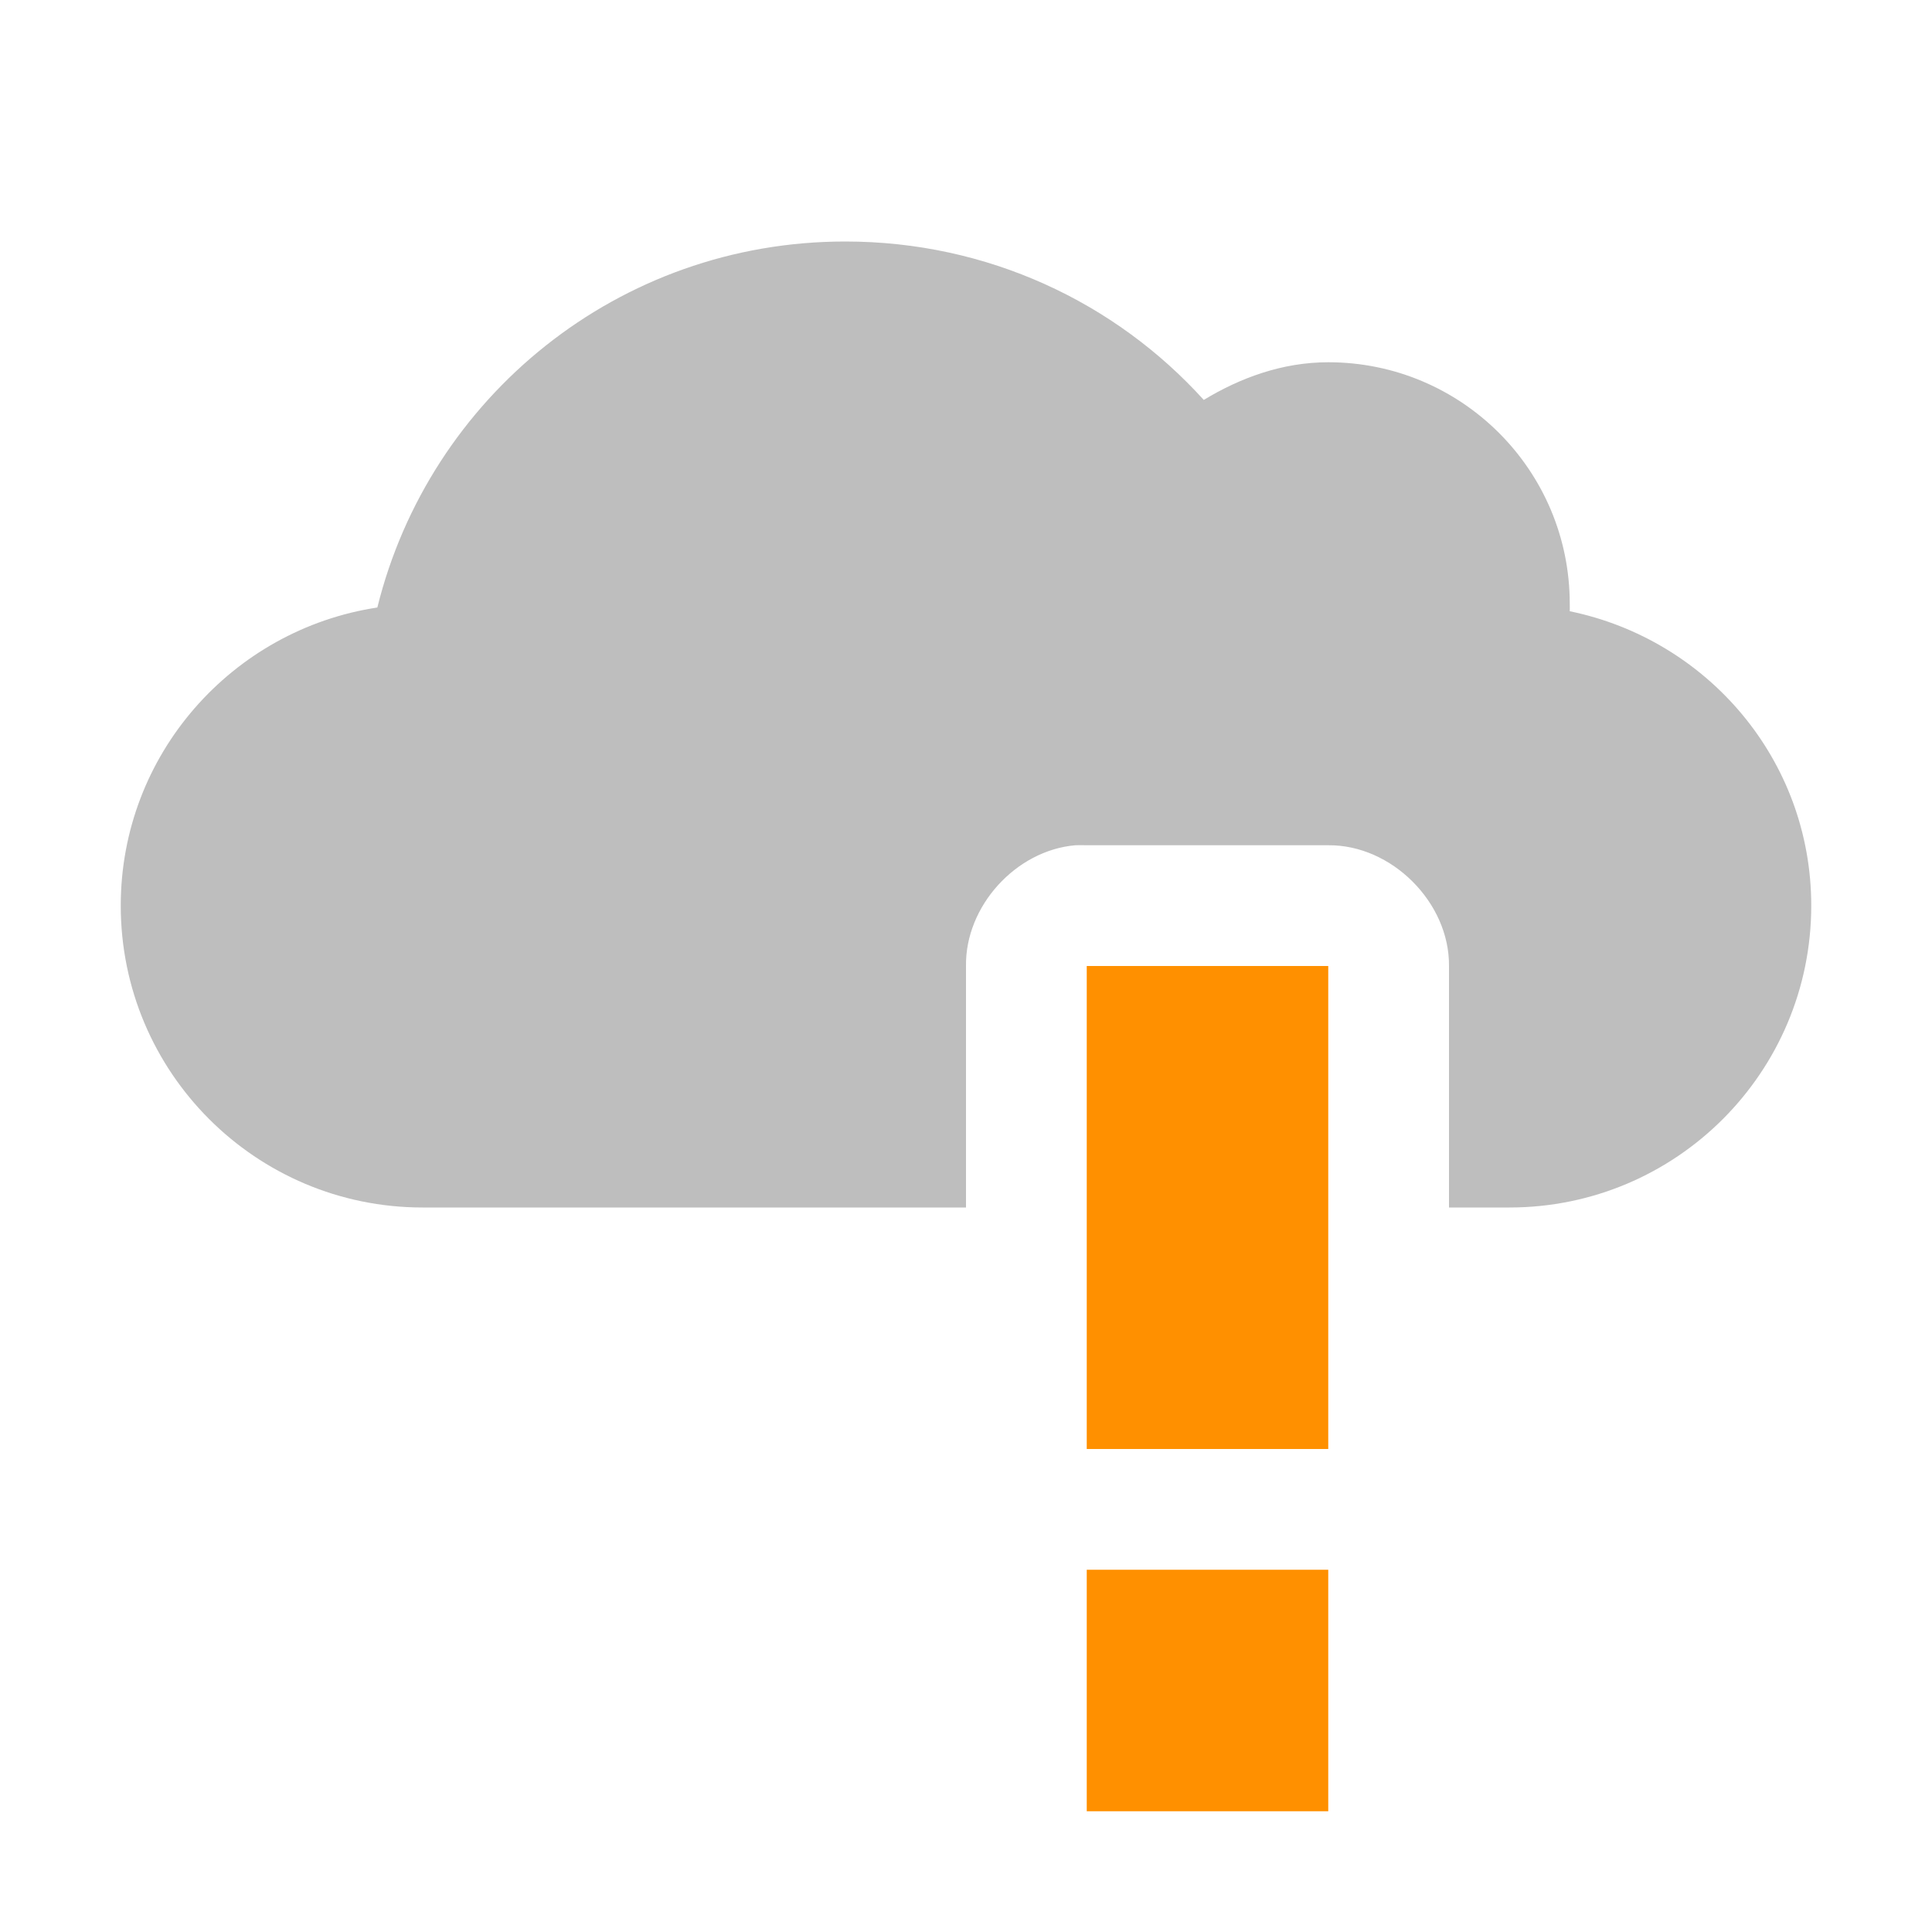
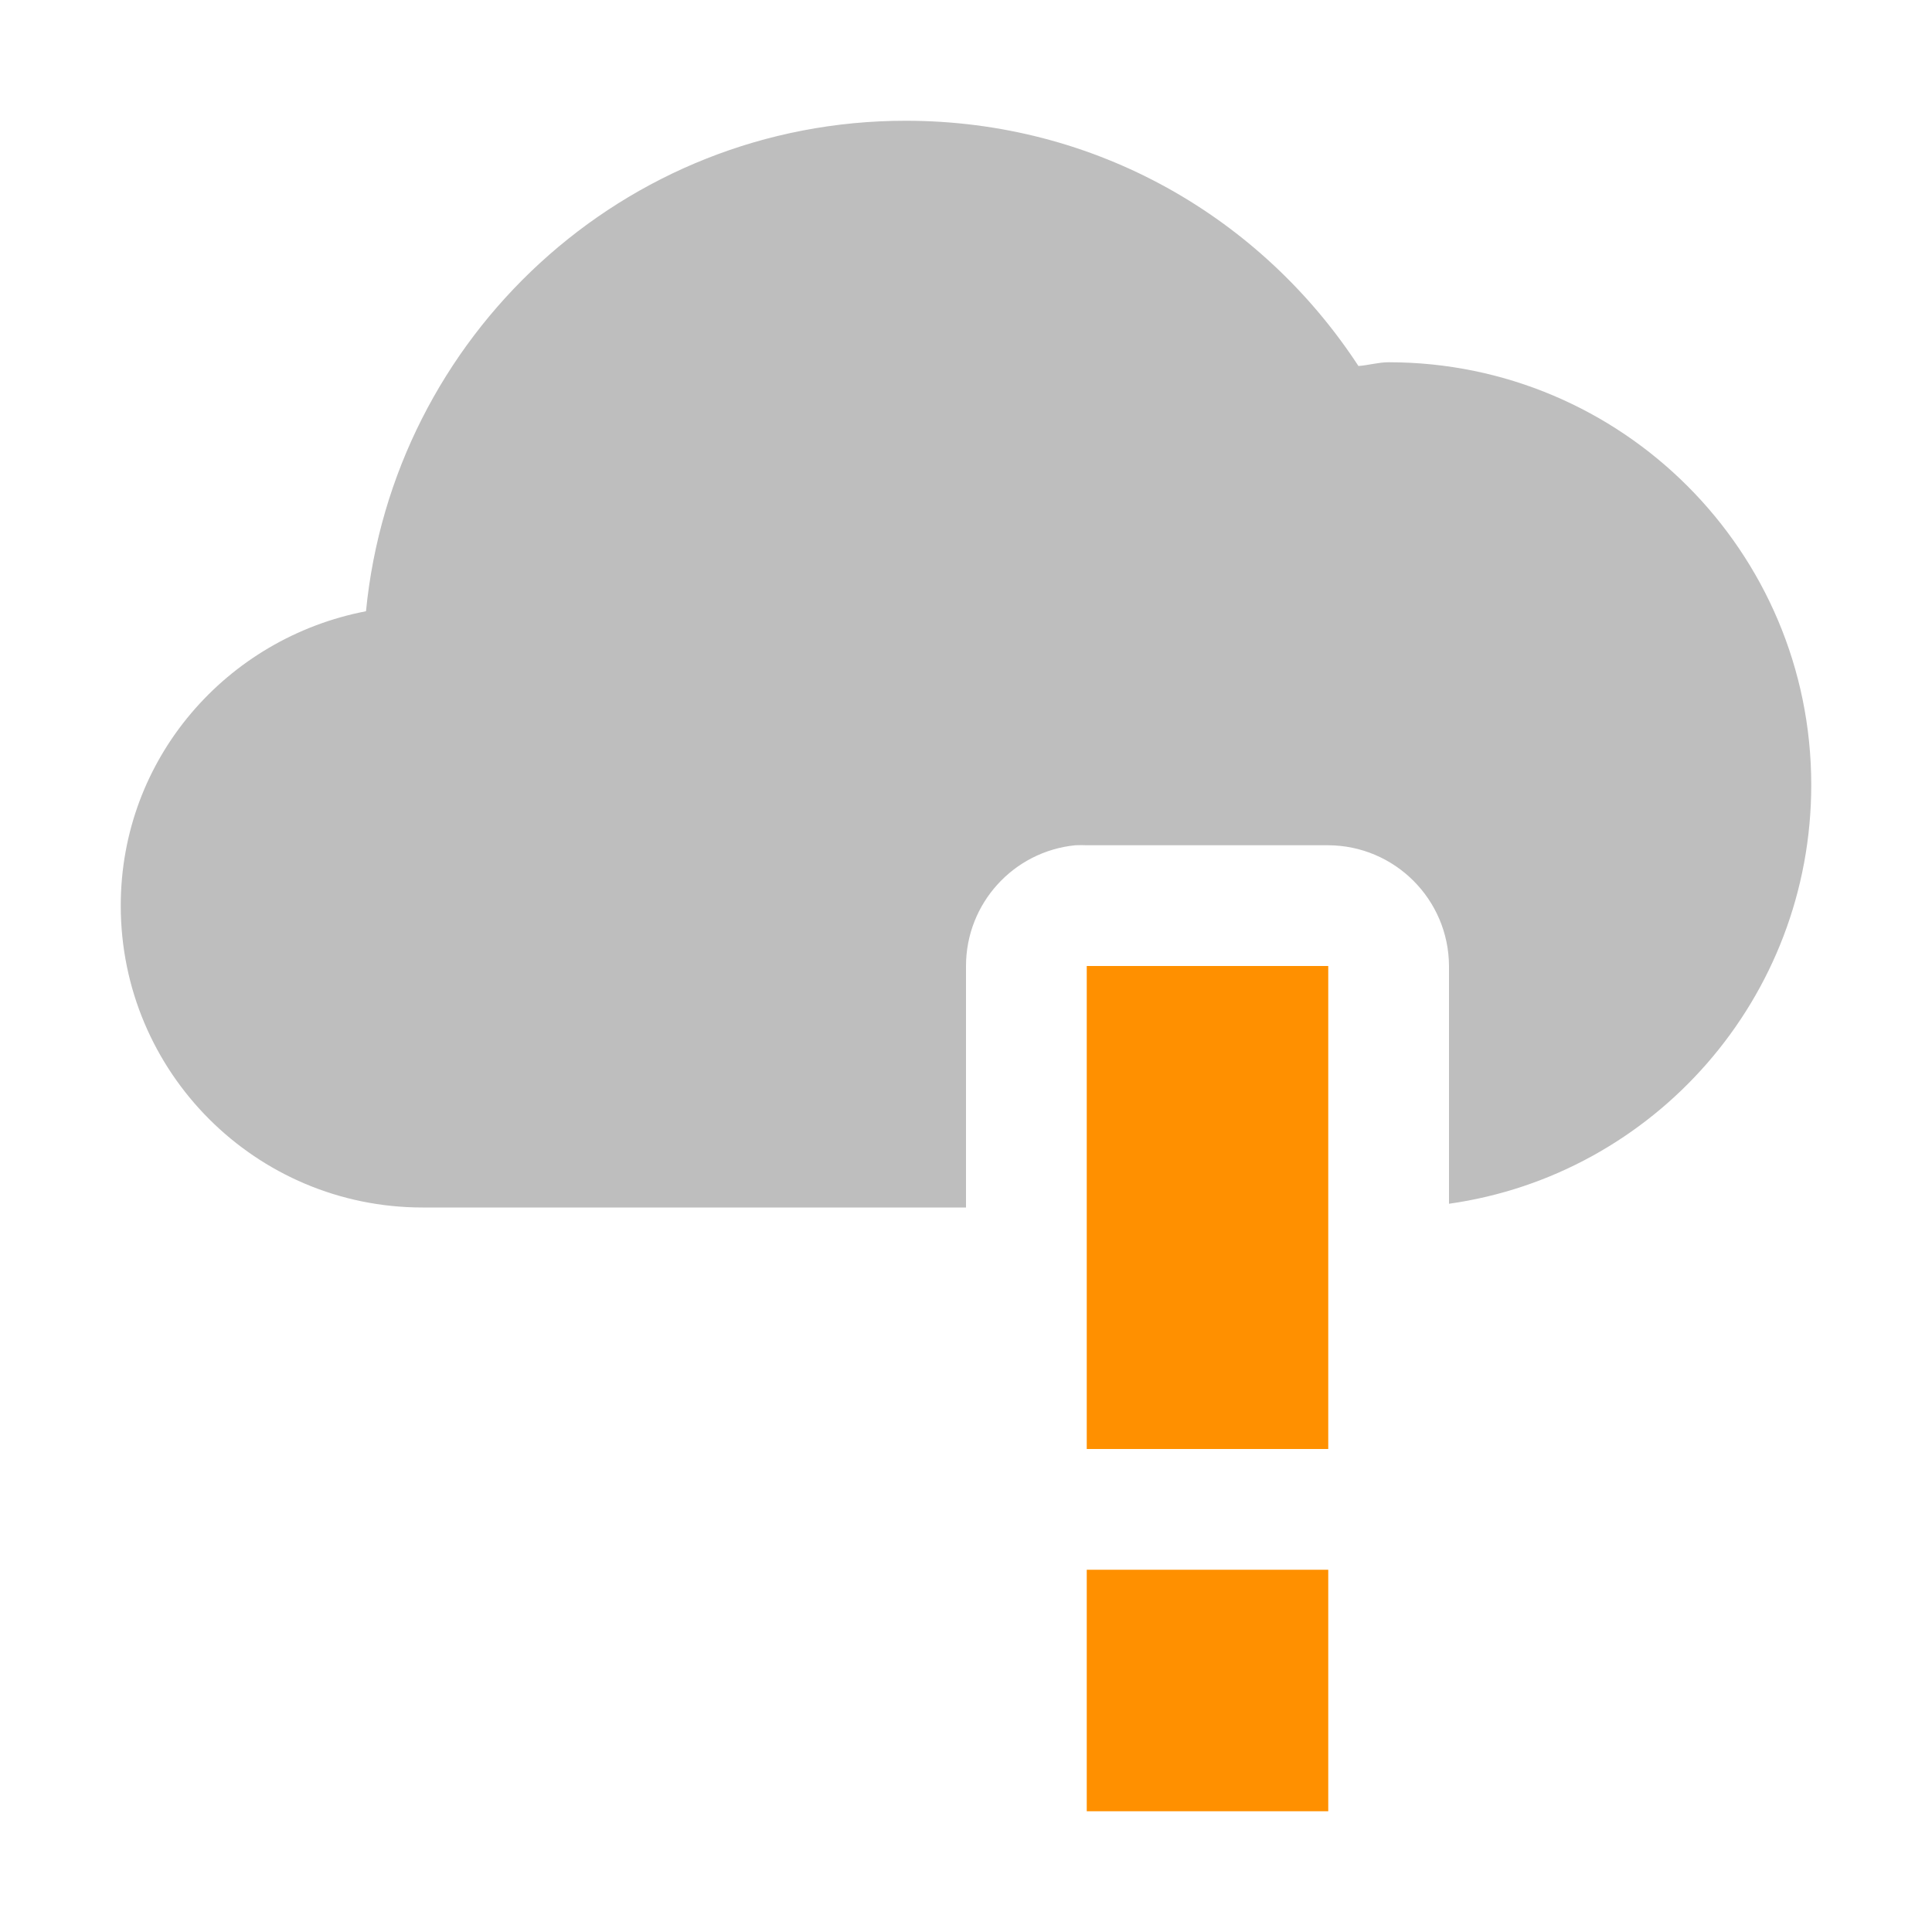
<svg xmlns="http://www.w3.org/2000/svg" xmlns:xlink="http://www.w3.org/1999/xlink" width="16" height="16" id="svg2" version="1.0">
  <defs id="defs4">
    <linearGradient id="linearGradient3171">
      <stop id="stop3173" offset="0" style="stop-color:#000000;stop-opacity:1;" />
      <stop id="stop3175" offset="1" style="stop-color:#000000;stop-opacity:0;" />
    </linearGradient>
    <linearGradient xlink:href="#linearGradient3171" id="linearGradient3342" gradientUnits="userSpaceOnUse" x1="4.938" y1="11" x2="8" y2="11" />
    <linearGradient id="linearGradient3266">
      <stop id="stop3268" offset="0" style="stop-color:#505050;stop-opacity:1;" />
      <stop id="stop3270" offset="1" style="stop-color:#505050;stop-opacity:0;" />
    </linearGradient>
    <linearGradient xlink:href="#linearGradient3266" id="linearGradient3340" gradientUnits="userSpaceOnUse" gradientTransform="translate(2,0)" x1="3.889" y1="15.657" x2="4.329" y2="12.843" />
    <linearGradient xlink:href="#linearGradient3242" id="linearGradient3338" gradientUnits="userSpaceOnUse" x1="3.5" y1="14.031" x2="3.5" y2="7.996" />
    <linearGradient id="linearGradient3242">
      <stop id="stop3244" offset="0" style="stop-color:#505050;stop-opacity:1;" />
      <stop style="stop-color:#a7a7a7;stop-opacity:1;" offset="0.5" id="stop3260" />
      <stop style="stop-color:#ffffff;stop-opacity:1;" offset="0.7" id="stop3250" />
      <stop id="stop3246" offset="1" style="stop-color:#c8c8c8;stop-opacity:1;" />
    </linearGradient>
    <linearGradient xlink:href="#linearGradient3242" id="linearGradient3336" gradientUnits="userSpaceOnUse" x1="7.613" y1="14.757" x2="5.525" y2="7.243" />
    <linearGradient id="ShadowGradient">
      <stop style="stop-color:#000000;stop-opacity:1;" offset="0" id="stop3393" />
      <stop style="stop-color:#000000;stop-opacity:0;" offset="1" id="stop3395" />
    </linearGradient>
    <linearGradient id="StandardGradient">
      <stop style="stop-color:#000000;stop-opacity:1;" offset="0" id="stop3389" />
      <stop style="stop-color:#646464;stop-opacity:1;" offset="1" id="stop3391" />
    </linearGradient>
    <linearGradient xlink:href="#StandardGradient" id="linearGradient3381" x1="9.938" y1="3" x2="9.938" y2="19.018" gradientUnits="userSpaceOnUse" />
    <linearGradient xlink:href="#StandardGradient" id="linearGradient3782" x1="9.75" y1="5" x2="9.75" y2="19.056" gradientUnits="userSpaceOnUse" gradientTransform="translate(0,-1)" />
    <linearGradient xlink:href="#StandardGradient" id="linearGradient2400" gradientUnits="userSpaceOnUse" gradientTransform="translate(-9,10)" x1="9.75" y1="5" x2="9.75" y2="19.056" />
    <linearGradient xlink:href="#StandardGradient" id="linearGradient3174" gradientUnits="userSpaceOnUse" gradientTransform="matrix(0.7071068,0.7071068,-0.7071068,0.7071068,0.8856249,4.153634)" x1="9.75" y1="5" x2="9.75" y2="19.056" />
    <linearGradient xlink:href="#StandardGradient" id="linearGradient3178" gradientUnits="userSpaceOnUse" gradientTransform="matrix(0,1,-1,0,12.00982,7.009822)" x1="9.75" y1="5" x2="9.75" y2="19.056" />
    <linearGradient xlink:href="#StandardGradient" id="linearGradient3182" gradientUnits="userSpaceOnUse" gradientTransform="matrix(-0.7071068,0.7071068,-0.7071068,-0.7071068,17.85619,16.89545)" x1="9.75" y1="5" x2="9.75" y2="19.056" />
    <linearGradient xlink:href="#StandardGradient" id="linearGradient3186" gradientUnits="userSpaceOnUse" gradientTransform="matrix(-1,0,0,-1,15,28.01964)" x1="9.75" y1="5" x2="9.75" y2="19.056" />
    <linearGradient xlink:href="#StandardGradient" id="linearGradient3190" gradientUnits="userSpaceOnUse" gradientTransform="matrix(-0.7071068,-0.7071068,0.7071068,-0.7071068,5.114375,33.86601)" x1="9.75" y1="5" x2="9.75" y2="19.056" />
    <linearGradient xlink:href="#StandardGradient" id="linearGradient3194" gradientUnits="userSpaceOnUse" gradientTransform="matrix(0,-1,1,0,-6.009822,31.00982)" x1="9.75" y1="5" x2="9.75" y2="19.056" />
    <linearGradient xlink:href="#StandardGradient" id="linearGradient3198" gradientUnits="userSpaceOnUse" gradientTransform="matrix(0.7071068,-0.7071068,0.7071068,0.7071068,-11.85619,21.1242)" x1="9.75" y1="5" x2="9.75" y2="19.056" />
    <linearGradient xlink:href="#StandardGradient" id="linearGradient3224" gradientUnits="userSpaceOnUse" gradientTransform="matrix(0.7071068,0.7071068,-0.7071068,0.7071068,11.29289,-6.263456)" x1="9.75" y1="5" x2="9.75" y2="19.056" />
    <linearGradient xlink:href="#StandardGradient" id="linearGradient2407" gradientUnits="userSpaceOnUse" gradientTransform="translate(-22,-5)" x1="9.75" y1="5" x2="9.75" y2="19.056" />
    <linearGradient xlink:href="#StandardGradient" id="linearGradient3228" x1="6.701" y1="1" x2="6.701" y2="15.001" gradientUnits="userSpaceOnUse" />
    <linearGradient xlink:href="#linearGradient3171" id="linearGradient2630" gradientUnits="userSpaceOnUse" x1="4.938" y1="11" x2="8" y2="11" gradientTransform="translate(4.8043455e-2,-1.054602)" />
    <linearGradient xlink:href="#linearGradient3266" id="linearGradient2633" gradientUnits="userSpaceOnUse" gradientTransform="translate(2.048043,-1.054602)" x1="3.889" y1="15.657" x2="4.329" y2="12.843" />
    <linearGradient xlink:href="#linearGradient3242" id="linearGradient2636" gradientUnits="userSpaceOnUse" x1="3.5" y1="14.031" x2="3.5" y2="7.996" gradientTransform="translate(4.8043455e-2,-1.054602)" />
    <linearGradient xlink:href="#linearGradient3242" id="linearGradient2639" gradientUnits="userSpaceOnUse" x1="7.613" y1="14.757" x2="5.525" y2="7.243" gradientTransform="translate(4.8043455e-2,-1.054602)" />
    <linearGradient xlink:href="#linearGradient3242" id="linearGradient2641" gradientUnits="userSpaceOnUse" gradientTransform="translate(-2,-3)" x1="7.613" y1="14.757" x2="5.525" y2="7.243" />
    <linearGradient xlink:href="#StandardGradient" id="linearGradient3421" x1="8.438" y1="1" x2="8.438" y2="15.008" gradientUnits="userSpaceOnUse" />
    <linearGradient xlink:href="#StandardGradient" id="linearGradient2433" gradientUnits="userSpaceOnUse" x1="8.438" y1="1" x2="8.438" y2="15.008" gradientTransform="matrix(1.239731,0,0,1,-2.145046,0)" />
    <linearGradient xlink:href="#StandardGradient" id="linearGradient2435" gradientUnits="userSpaceOnUse" x1="8.438" y1="1" x2="8.438" y2="15.008" gradientTransform="matrix(1.306501,0,0,1,-3.664489,0)" />
    <linearGradient xlink:href="#StandardGradient" id="linearGradient2437" gradientUnits="userSpaceOnUse" x1="8.438" y1="1" x2="8.438" y2="15.008" gradientTransform="matrix(1.315615,0,0,1,-4.720049,0)" />
    <linearGradient xlink:href="#StandardGradient" id="linearGradient2898" gradientUnits="userSpaceOnUse" x1="8.438" y1="1" x2="8.438" y2="15.008" />
    <linearGradient xlink:href="#linearGradient4081" id="linearGradient3538" gradientUnits="userSpaceOnUse" gradientTransform="translate(1,0)" x1="16.5" y1="19.543" x2="16.5" y2="2.5" />
    <linearGradient id="linearGradient4081">
      <stop style="stop-color:#aaaaaa;stop-opacity:1;" offset="0" id="stop4083" />
      <stop style="stop-color:#f0f0f0;stop-opacity:1;" offset="1" id="stop4085" />
    </linearGradient>
    <linearGradient xlink:href="#linearGradient4081" id="linearGradient3542" gradientUnits="userSpaceOnUse" gradientTransform="translate(-4,-3)" x1="10.505" y1="15.281" x2="10.505" y2="6.746" />
    <linearGradient id="linearGradient2926">
      <stop style="stop-color:#aaaaaa;stop-opacity:1;" offset="0" id="stop2928" />
      <stop style="stop-color:#f0f0f0;stop-opacity:1;" offset="1" id="stop2930" />
    </linearGradient>
    <linearGradient xlink:href="#linearGradient4081" id="linearGradient3540" gradientUnits="userSpaceOnUse" gradientTransform="translate(-4,-3)" x1="14.525" y1="17.419" x2="14.525" y2="4.625" />
    <linearGradient id="linearGradient2933">
      <stop style="stop-color:#aaaaaa;stop-opacity:1;" offset="0" id="stop2935" />
      <stop style="stop-color:#f0f0f0;stop-opacity:1;" offset="1" id="stop2937" />
    </linearGradient>
    <linearGradient y2="2.5" x2="16.5" y1="19.543" x1="16.5" gradientTransform="translate(-4,-3)" gradientUnits="userSpaceOnUse" id="linearGradient2942" xlink:href="#linearGradient4081" />
    <linearGradient xlink:href="#linearGradient4081" id="linearGradient2945" gradientUnits="userSpaceOnUse" gradientTransform="translate(-4,-3)" x1="16.5" y1="19.543" x2="16.5" y2="2.5" />
    <linearGradient xlink:href="#linearGradient4081" id="linearGradient2948" gradientUnits="userSpaceOnUse" gradientTransform="matrix(1,0,0,0.9435237,-4,-2.375231)" x1="16.5" y1="19.543" x2="16.5" y2="2.5" />
    <linearGradient xlink:href="#StandardGradient" id="linearGradient2950" gradientUnits="userSpaceOnUse" x1="8.438" y1="1" x2="8.438" y2="15.008" />
    <linearGradient xlink:href="#StandardGradient" id="linearGradient3729" gradientUnits="userSpaceOnUse" x1="8.438" y1="1" x2="8.438" y2="15.008" gradientTransform="translate(0,1)" />
    <linearGradient xlink:href="#StandardGradient" id="linearGradient3731" gradientUnits="userSpaceOnUse" x1="8.438" y1="1" x2="8.438" y2="15.008" />
    <linearGradient id="StandardGradient-1" gradientTransform="scale(1.146726,0.8720476)" x1="7.19" y1="6.955" x2="7.19" y2="18.319" gradientUnits="userSpaceOnUse">
      <stop style="stop-color:#000000;stop-opacity:0.863;" offset="0" id="stop3280" />
      <stop style="stop-color:#000000;stop-opacity:0.471;" offset="1" id="stop3282" />
    </linearGradient>
    <linearGradient y2="18.319" x2="7.19" y1="6.955" x1="7.19" gradientTransform="matrix(1.146726,0,0,0.8720476,2.519674,8.538319)" gradientUnits="userSpaceOnUse" id="linearGradient3785" xlink:href="#StandardGradient-1" />
    <linearGradient xlink:href="#StandardGradient-1" id="linearGradient3804" gradientUnits="userSpaceOnUse" x1="8.438" y1="1" x2="8.438" y2="15.008" />
    <linearGradient xlink:href="#StandardGradient-1" id="linearGradient3808" gradientUnits="userSpaceOnUse" x1="8.438" y1="1" x2="8.438" y2="15.008" gradientTransform="translate(0,1)" />
    <linearGradient xlink:href="#StandardGradient-1" id="linearGradient3812" gradientUnits="userSpaceOnUse" x1="8.438" y1="1" x2="8.438" y2="15.008" />
    <linearGradient xlink:href="#StandardGradient-1" id="linearGradient3817" gradientUnits="userSpaceOnUse" x1="8.438" y1="1" x2="8.438" y2="15.008" gradientTransform="translate(-20,0)" />
    <clipPath clipPathUnits="userSpaceOnUse" id="clipPath3824">
      <path style="fill:#ff00ff;fill-opacity:1;stroke:none;display:inline" d="m -20,0 0,16 16,0 0,-16 -16,0 z M -7.625,1 C -5.996,2.929 -5,5.343 -5,8 c 1e-6,2.708 -1.032,5.179 -2.719,7.125 l -1.5,-1.25 c 1.364,-1.613 2.188,-3.652 2.188,-5.875 0,-2.164 -0.763,-4.157 -2.062,-5.75 L -7.625,1 z M -9.812,2.844 C -8.663,4.274 -8,6.068 -8,8 c 0,1.988 -0.723,3.804 -1.938,5.25 l -1.5,-1.281 C -10.54,10.862 -10,9.501 -10,8 -10,6.556 -10.507,5.241 -11.344,4.156 l 1.531,-1.312 z m -5.188,1.125 0,8 L -17,10 -18.5,10 C -18.777,10 -19,9.777 -19,9.5 l 0,-3 C -19,6.223 -18.777,6 -18.5,6 l 1.5,0 2,-2.031 z M -12.062,4.75 C -11.393,5.666 -11,6.804 -11,8 c 0,1.259 -0.42,2.432 -1.156,3.375 L -13.688,10.062 C -13.264,9.47 -13,8.769 -13,8 -13,7.282 -13.219,6.63 -13.594,6.062 L -12.062,4.75 z" id="path3826" />
    </clipPath>
    <linearGradient xlink:href="#StandardGradient-6" id="linearGradient3750" x1="11" y1="3" x2="11" y2="20.117" gradientUnits="userSpaceOnUse" />
    <linearGradient id="StandardGradient-6" gradientTransform="matrix(0.9984539,0,0,0.9984539,-0.0459776,0.05767558)" x1="10.71" y1="1.996" x2="10.71" y2="18.974" gradientUnits="userSpaceOnUse">
      <stop style="stop-color:#000000;stop-opacity:0.863;" offset="0" id="stop3277" />
      <stop style="stop-color:#000000;stop-opacity:0.471;" offset="1" id="stop3279" />
    </linearGradient>
    <linearGradient xlink:href="#StandardGradient-6" id="linearGradient2953" gradientUnits="userSpaceOnUse" gradientTransform="matrix(0.7774459,0,0,0.7712153,-0.5548917,-0.3761043)" x1="11" y1="3" x2="11" y2="20.117" />
    <linearGradient xlink:href="#StandardGradient-6" id="linearGradient2955" gradientUnits="userSpaceOnUse" gradientTransform="matrix(0.7774459,0,0,0.7712153,-0.5548917,-1.376104)" x1="11" y1="3" x2="11" y2="20.117" />
    <linearGradient xlink:href="#StandardGradient-6" id="linearGradient3732" gradientUnits="userSpaceOnUse" gradientTransform="matrix(0.7774459,0,0,0.7712153,-0.5548917,-0.3761043)" x1="11" y1="3" x2="11" y2="20.117" />
    <linearGradient xlink:href="#StandardGradient-6" id="linearGradient3736" gradientUnits="userSpaceOnUse" gradientTransform="matrix(0.7774459,0,0,0.7712153,-0.5548917,-1.376104)" x1="11" y1="3" x2="11" y2="20.117" />
    <linearGradient xlink:href="#StandardGradient-6" id="linearGradient3741" gradientUnits="userSpaceOnUse" gradientTransform="matrix(0.7774459,0,0,0.7712153,-20.55489,-1.376104)" x1="11" y1="3" x2="11" y2="20.117" />
    <clipPath clipPathUnits="userSpaceOnUse" id="clipPath3748">
      <path style="fill:#ff00ff;fill-opacity:1;stroke:none;display:inline" d="m -20,0 0,16 16,0 0,-16 -16,0 z M -15.5,1.469 -12,3.938 -8.5,1.469 -5,3.938 -8.5,6.625 -5,8.969 -12,14 -19,8.969 -15.5,6.625 -19,3.938 -15.5,1.469 z" id="path3750" />
    </clipPath>
    <clipPath clipPathUnits="userSpaceOnUse" id="clipPath3806">
      <path style="fill:#ff00ff;fill-opacity:1;stroke:none;display:inline" d="m -20,0 0,16 16,0 0,-16 -16,0 z m 14.281,1 c 0.183,0 0.365,0.084 0.5,0.219 0.269,0.269 0.269,0.731 0,1 L -8.031,5 l 0,1.531 a 0.528,0.526 0 0 1 -0.156,0.375 L -10.156,8.875 a 0.528,0.526 0 0 1 -0.062,0.031 l -2.688,-2.688 a 0.528,0.526 0 0 1 0,-0.031 0.528,0.526 0 0 1 0.031,-0.031 l 1.969,-1.969 a 0.528,0.526 0 0 1 0.375,-0.156 l 1.531,0 2.781,-2.812 C -6.084,1.084 -5.901,1 -5.719,1 z m -8.125,6.125 a 0.528,0.526 0 0 1 0.031,0 l 2.688,2.688 a 0.528,0.526 0 0 1 0,0.031 0.528,0.526 0 0 1 -0.031,0.031 L -13.125,11.844 A 0.528,0.526 0 0 1 -13.5,12 l -1.531,0 -2.781,2.812 c -0.269,0.269 -0.731,0.269 -1,0 -0.269,-0.269 -0.269,-0.731 0,-1 L -16,11.031 -16,9.5 a 0.528,0.526 0 0 1 0.156,-0.375 L -13.875,7.156 A 0.528,0.526 0 0 1 -13.844,7.125 z" id="path3808" />
    </clipPath>
    <linearGradient xlink:href="#StandardGradient-6" id="linearGradient3849" gradientUnits="userSpaceOnUse" x1="10.974" y1="1.082" x2="10.974" y2="8.948" gradientTransform="translate(-20,0)" />
    <clipPath clipPathUnits="userSpaceOnUse" id="clipPath3856">
      <path style="fill:#ff00ff;fill-opacity:1;stroke:none;display:inline" d="m -20,0 0,16 16,0 0,-16 -16,0 z m 14.281,1 c 0.183,0 0.365,0.084 0.5,0.219 0.269,0.269 0.269,0.731 0,1 L -8.031,5 l 0,1.531 a 0.528,0.526 0 0 1 -0.156,0.375 L -10.156,8.875 a 0.528,0.526 0 0 1 -0.062,0.031 l -2.688,-2.688 a 0.528,0.526 0 0 1 0,-0.031 0.528,0.526 0 0 1 0.031,-0.031 l 1.969,-1.969 a 0.528,0.526 0 0 1 0.375,-0.156 l 1.531,0 2.781,-2.812 C -6.084,1.084 -5.901,1 -5.719,1 z" id="path3858" />
    </clipPath>
    <linearGradient xlink:href="#SpecificGradient" id="linearGradient3771" x1="10" y1="6" x2="10" y2="15" gradientUnits="userSpaceOnUse" />
    <linearGradient y2="8" x2="15" y1="8" x1="7" gradientTransform="matrix(0,0.7492079,0.7492079,0,5.009506,-0.238118)" gradientUnits="userSpaceOnUse" id="linearGradient3818" xlink:href="#SpecificGradient" />
    <linearGradient id="SpecificGradient" x1="10.762" y1="4" x2="10.762" y2="18.011" gradientUnits="userSpaceOnUse">
      <stop style="stop-color:#ad0707;stop-opacity:1;" offset="0" id="stop3292" />
      <stop style="stop-color:#f75535;stop-opacity:1;" offset="1" id="stop3294" />
    </linearGradient>
    <linearGradient y2="8" x2="15" y1="8" x1="7" gradientTransform="matrix(0,0.7492079,0.7492079,0,-29.99049,7.761882)" gradientUnits="userSpaceOnUse" id="linearGradient2912" xlink:href="#SpecificGradient" />
    <linearGradient xlink:href="#SpecificGradient-9" id="linearGradient2925-2" gradientUnits="userSpaceOnUse" x1="12.367" y1="5.043" x2="12.367" y2="17.071" />
    <linearGradient id="SpecificGradient-9" x1="10.762" y1="4" x2="10.762" y2="18.011" gradientUnits="userSpaceOnUse">
      <stop style="stop-color:#a50000;stop-opacity:1;" offset="0" id="stop3292-5" />
      <stop style="stop-color:#e73800;stop-opacity:1;" offset="1" id="stop3294-1" />
    </linearGradient>
    <linearGradient gradientTransform="translate(-19,4)" y2="17.071" x2="12.367" y1="5.043" x1="12.367" gradientUnits="userSpaceOnUse" id="linearGradient2977" xlink:href="#SpecificGradient-9" />
    <linearGradient xlink:href="#SpecificGradient" id="linearGradient3815" gradientUnits="userSpaceOnUse" x1="10" y1="6" x2="10" y2="15" gradientTransform="translate(0,1)" />
    <linearGradient xlink:href="#SpecificGradient" id="linearGradient3819" gradientUnits="userSpaceOnUse" x1="10" y1="6" x2="10" y2="15" />
    <linearGradient xlink:href="#SpecificGradient" id="linearGradient3824" gradientUnits="userSpaceOnUse" x1="10" y1="6" x2="10" y2="15" gradientTransform="translate(0,1)" />
    <linearGradient xlink:href="#SpecificGradient" id="linearGradient3829" gradientUnits="userSpaceOnUse" x1="10" y1="6" x2="10" y2="15" />
    <linearGradient xlink:href="#SpecificGradient" id="linearGradient3834" gradientUnits="userSpaceOnUse" x1="10" y1="6" x2="10" y2="15" />
    <linearGradient xlink:href="#SpecificGradient" id="linearGradient3838" gradientUnits="userSpaceOnUse" x1="10" y1="6" x2="10" y2="15" />
    <linearGradient xlink:href="#SpecificGradient" id="linearGradient3843" gradientUnits="userSpaceOnUse" x1="10" y1="6" x2="10" y2="15" gradientTransform="translate(-20,0)" />
    <clipPath clipPathUnits="userSpaceOnUse" id="clipPath3852">
      <path style="fill:#ff00ff;fill-opacity:1;stroke:none;display:inline" d="m -20,0 0,16 16,0 0,-16 -16,0 z m 9,6 2,0 0,6 -2,0 0,-6 z m 0,7 2,0 0,2 -2,0 0,-2 z" id="path3854" />
    </clipPath>
    <linearGradient id="SpecificGradient-2" x1="10.762" y1="4" x2="10.762" y2="18.011" gradientUnits="userSpaceOnUse">
      <stop style="stop-color:#ad0707;stop-opacity:1;" offset="0" id="stop3292-0" />
      <stop style="stop-color:#f75535;stop-opacity:1;" offset="1" id="stop3294-4" />
    </linearGradient>
  </defs>
  <g id="layer1">
-     <path id="path3798" d="M 7.5,19 C 6.05,19 4.813,19.869 4.281,21.125 4.034,21.043 3.775,21 3.5,21 2.119,21 1,22.119 1,23.5 1,24.881 2.119,26 3.5,26 l 4,0 5.5,0 c 1.105,0 2,-0.895 2,-2 0,-1.105 -0.895,-2 -2,-2 l -0.094,0 C 12.96,21.846 13,21.673 13,21.5 13,20.672 12.328,20 11.5,20 11.054,20 10.65,20.191 10.375,20.5 9.743,19.59 8.692,19 7.5,19 z" style="color:#000000;fill:#ff0000;fill-opacity:1;fill-rule:nonzero;stroke:none;stroke-width:1;marker:none;visibility:visible;display:inline;overflow:visible;enable-background:accumulate" />
-     <path id="path3863" d="m 7,-18 c -1.877,0 -3.444,1.288 -3.875,3.031 C 1.924,-14.786 1,-13.752 1,-12.5 c 0,1.381 1.119,2.5 2.5,2.5 l 9,0 c 1.381,0 2.5,-1.119 2.5,-2.5 0,-1.208 -0.861,-2.204 -2,-2.438 6.5e-4,-0.021 0,-0.041 0,-0.062 0,-1.105 -0.895,-2 -2,-2 -0.38,0 -0.729,0.129 -1.031,0.312 C 9.237,-17.497 8.178,-18 7,-18 z" style="color:#000000;fill:#6e6e6e;fill-opacity:1;fill-rule:nonzero;stroke:none;stroke-width:1;marker:none;visibility:visible;display:inline;overflow:visible;enable-background:accumulate" />
-     <path style="color:#000000;fill:#bebebe;fill-opacity:1;fill-rule:nonzero;stroke:none;stroke-width:1;marker:none;visibility:visible;display:inline;overflow:visible;enable-background:accumulate" d="M 7,2 C 5.123,2 3.556,3.288 3.125,5.031 1.924,5.214 1,6.248 1,7.5 1,8.881 2.119,10 3.5,10 L 8,10 8,8 C 7.993,7.505 8.413,7.042 8.906,7 8.937,6.999 8.969,6.999 9,7 l 2,0 c 0.525,-0.005 1.005,0.475 1,1 l 0,2 0.5,0 C 13.881,10 15,8.881 15,7.5 15,6.292 14.139,5.296 13,5.062 13.001,5.042 13,5.021 13,5 13,3.895 12.105,3 11,3 10.62,3 10.271,3.129 9.969,3.312 9.237,2.503 8.178,2 7,2 z" id="path3888" />
    <path style="color:#000000;fill:#ff9000;fill-opacity:1;fill-rule:nonzero;stroke:none;stroke-width:1;marker:none;visibility:visible;display:inline;overflow:visible;enable-background:accumulate" d="M 9,8 9,12 11,12 11,8 z M 9,13 l 0,2 2,0 0,-2 z" id="rect2988" class="warning" />
+     <path style="color:#000000;fill:#bebebe;fill-opacity:1;fill-rule:nonzero;stroke:none;stroke-width:2;marker:none;visibility:visible;display:inline;overflow:visible;enable-background:accumulate" d="M 7.5 1 C 5.164 1 3.254 2.785 3.031 5.062 C 1.877 5.284 1 6.281 1 7.5 C 1 8.881 2.119 10 3.5 10 L 7.5 10 L 8 10 L 8 8 A 1.005 1.005 0 0 1 8.906 7 A 1.005 1.005 0 0 1 9 7 L 11 7 A 1.005 1.005 0 0 1 12 8 L 12 9.969 C 13.699 9.729 15 8.265 15 6.5 C 15 4.567 13.433 3 11.5 3 C 11.416 3 11.333 3.025 11.25 3.031 C 10.447 1.803 9.078 1 7.5 1 z " id="path3901" />
  </g>
</svg>
